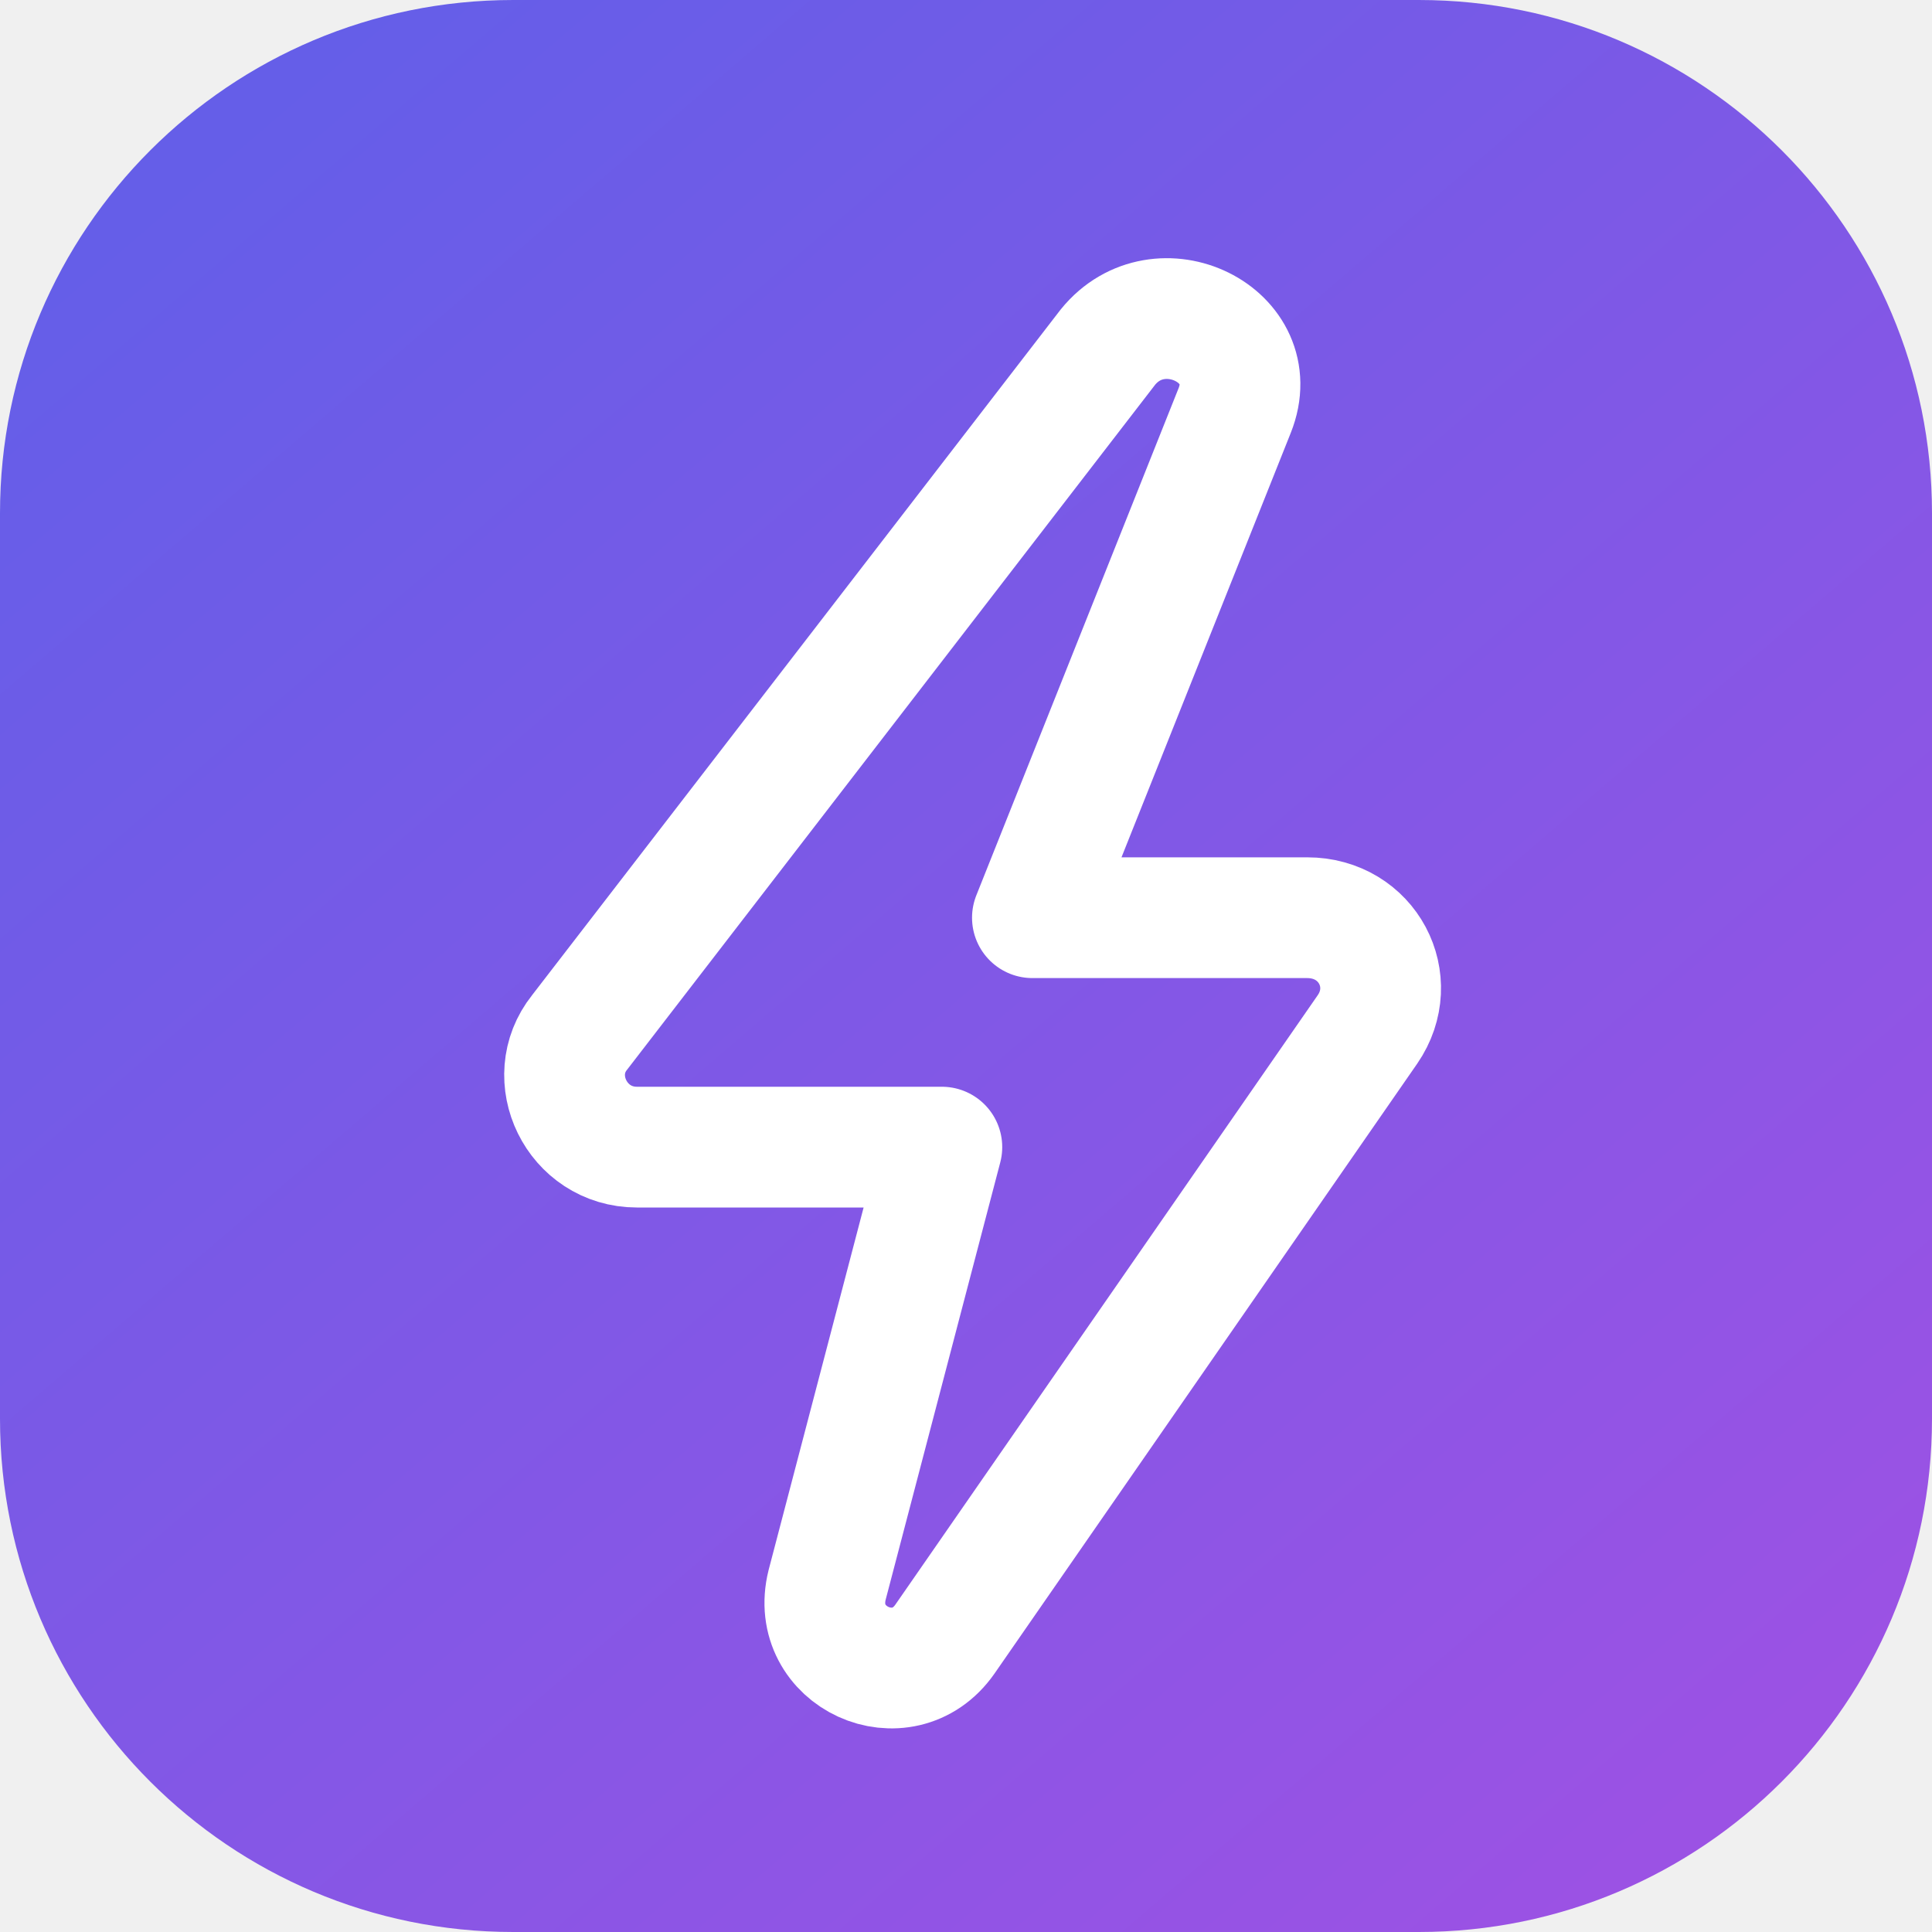
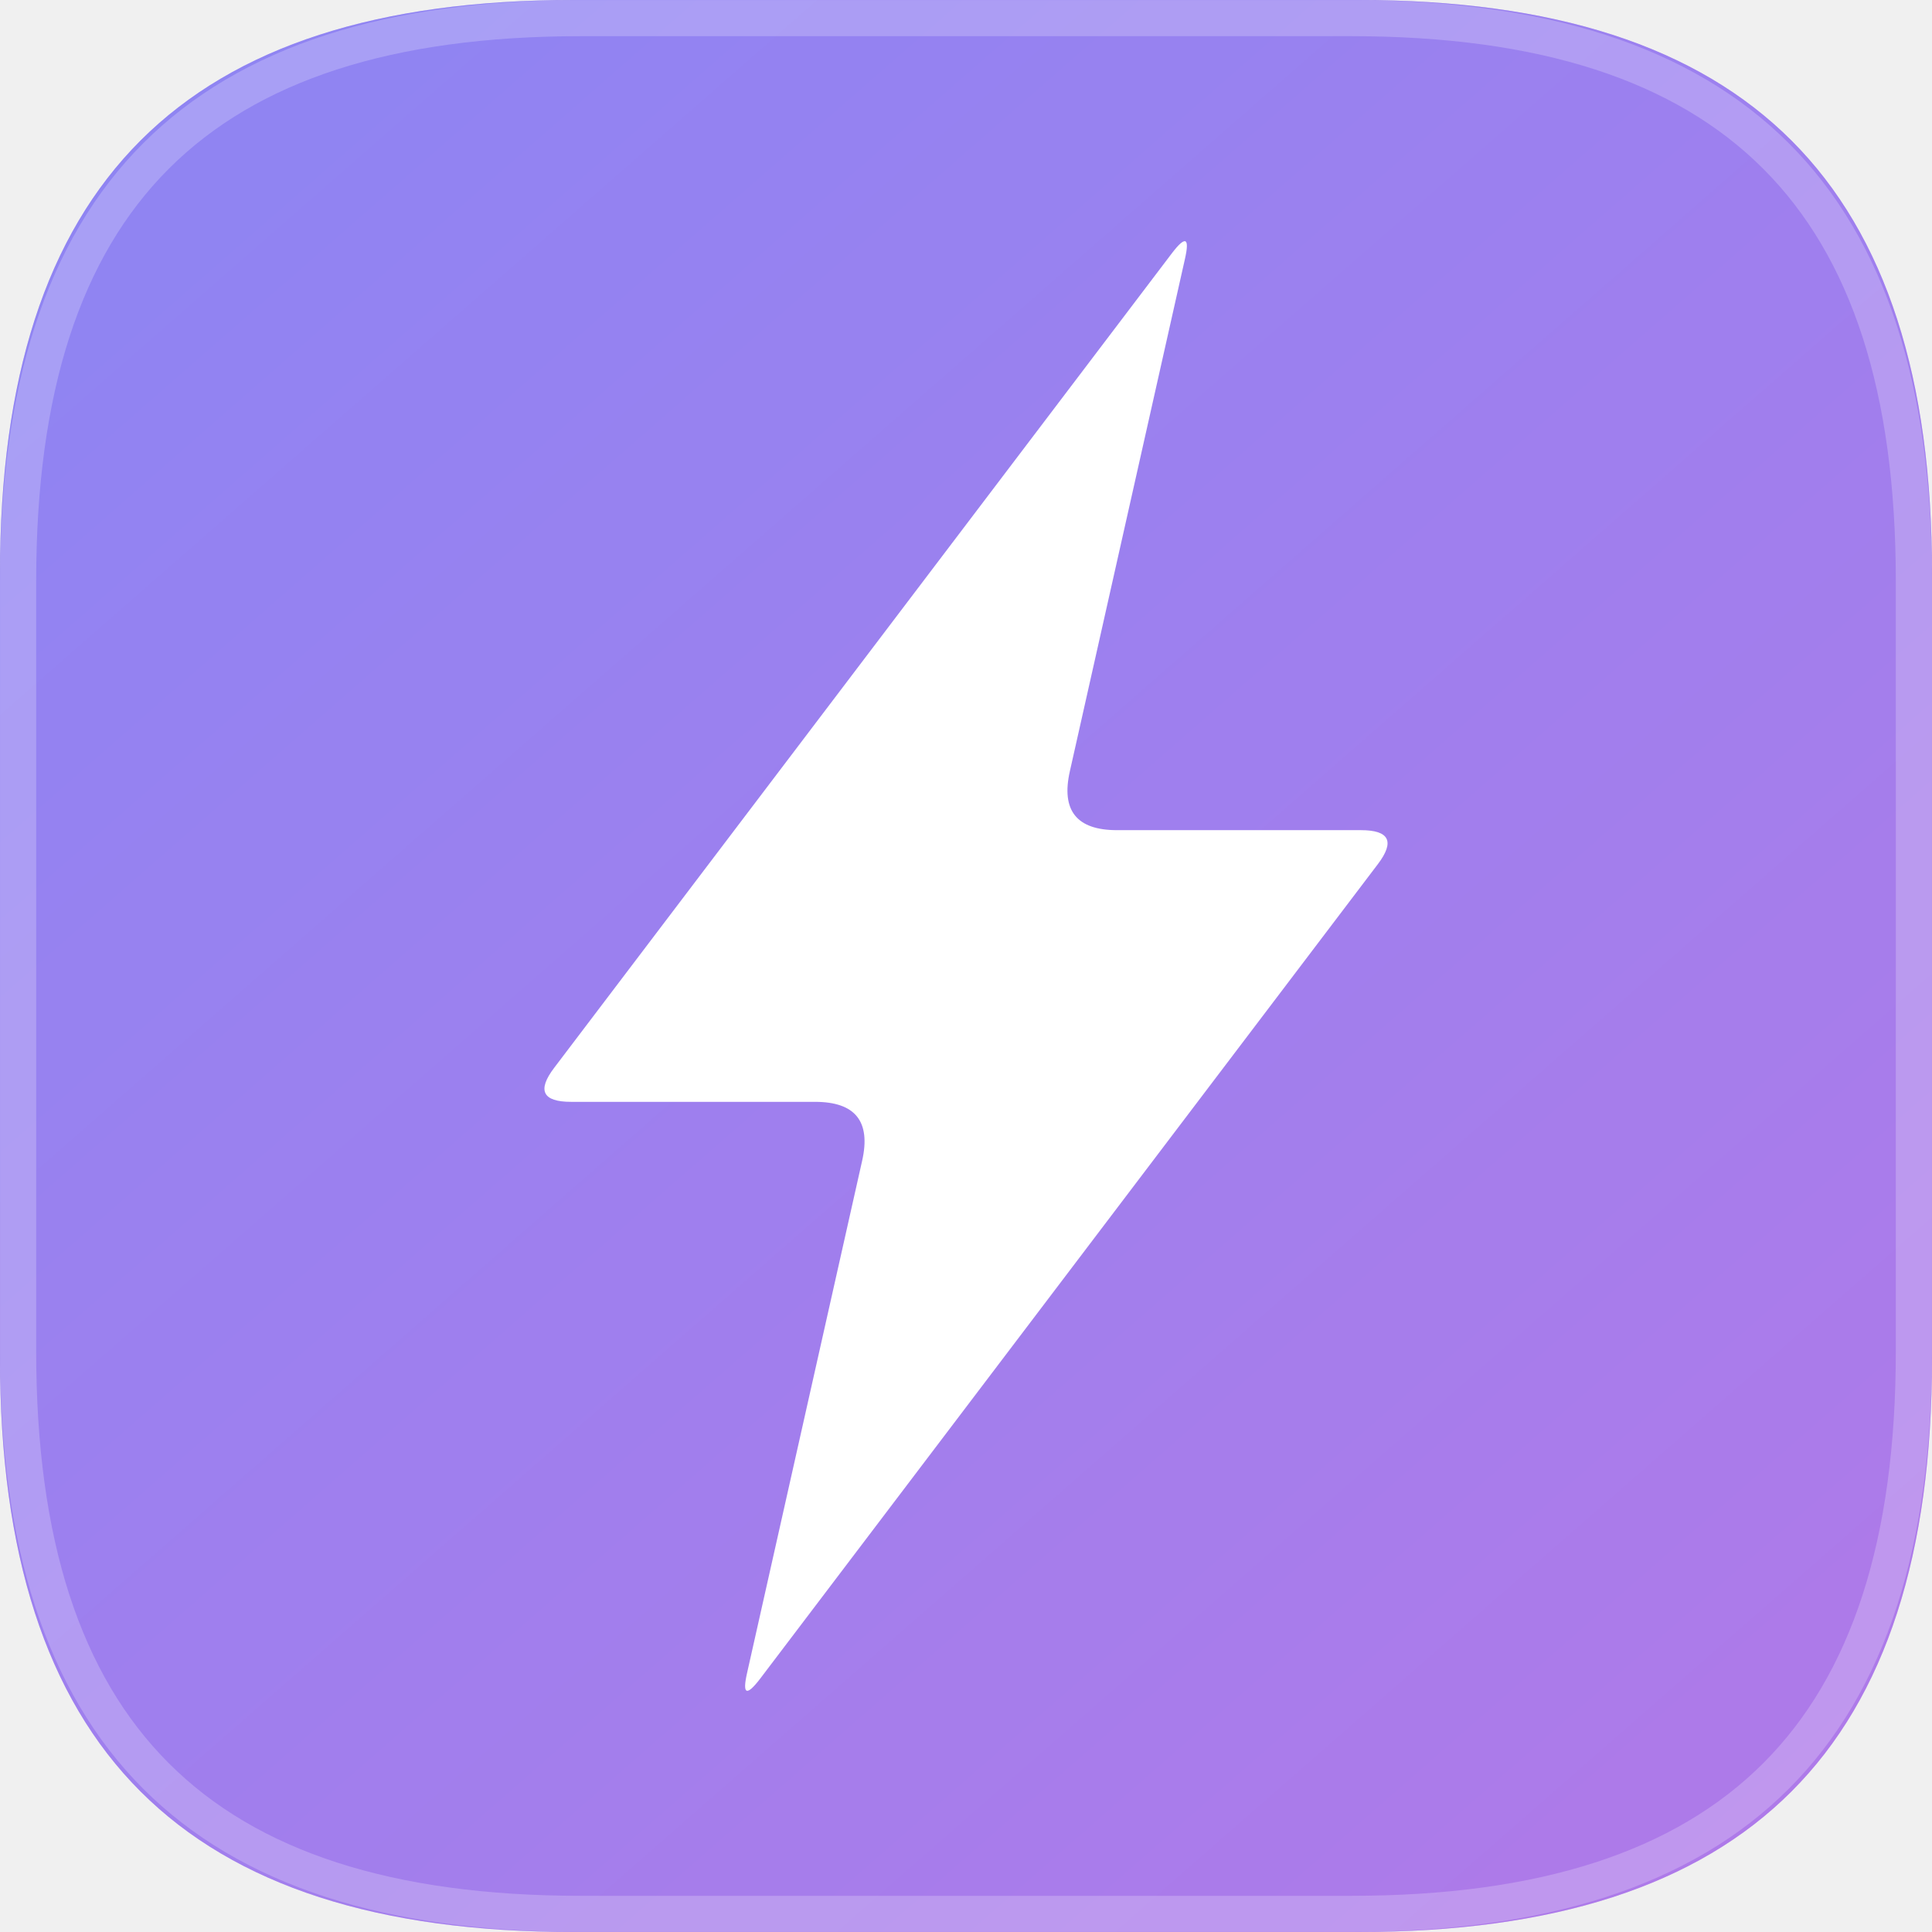
- <svg xmlns="http://www.w3.org/2000/svg" viewBox="0 0 64 64">
+ <svg xmlns="http://www.w3.org/2000/svg" viewBox="0 0 64 64" role="img" aria-label="QuickConvert">
  <defs>
-     <linearGradient id="background" x1="8" y1="4" x2="56" y2="60" gradientUnits="userSpaceOnUse">
-       <stop stop-color="#655ee8" />
-       <stop offset="1" stop-color="#9b52e4" />
+     <linearGradient id="qc-badge" x1="4" y1="0" x2="60" y2="64" gradientUnits="userSpaceOnUse">
+       <stop stop-color="#6E63F0" />
+       <stop offset="1" stop-color="#9A55E2" />
    </linearGradient>
+     <radialGradient id="qc-spot" cx="0" cy="0" r="1" gradientTransform="translate(15 7) rotate(48) scale(56)">
+       <stop stop-color="#fff" stop-opacity=".30" />
+       <stop offset="1" stop-color="#fff" stop-opacity="0" />
+     </radialGradient>
  </defs>
-   <rect width="64" height="64" rx="17" fill="url(#background)" />
-   <path d="M36.7 11.5 19.2 34.2c-1.2 1.5-.1 3.8 1.9 3.8h10.1l-3.8 14.5c-.6 2.4 2.5 3.8 3.9 1.8l14-20.2c1.1-1.6 0-3.7-2-3.7h-9.1l6.7-16.8c1-2.5-2.5-4.2-4.2-2.1Z" fill="none" stroke="#fff" stroke-width="4" stroke-linecap="round" stroke-linejoin="round" />
+   <path d="M19 0H45C57.92 0 64 6.08 64 19V45C64 57.92 57.92 64 45 64H19C6.08 64 0 57.92 0 45V19C0 6.08 6.08 0 19 0Z" fill="url(#qc-badge)" />
+   <path d="M19 0H45C57.92 0 64 6.08 64 19V45C64 57.92 57.92 64 45 64H19C6.08 64 0 57.92 0 45V19C0 6.08 6.08 0 19 0Z" fill="url(#qc-spot)" />
+   <path d="M19 0H45C57.92 0 64 6.08 64 19V45C64 57.92 57.92 64 45 64H19C6.08 64 0 57.92 0 45V19C0 6.08 6.08 0 19 0Z" fill="none" stroke="#fff" stroke-opacity=".22" stroke-width="1.22" transform="translate(.6 .6) scale(.98125)" />
+   <path d="M38.82 8.39 L18.36 35.37 Q17.5 36.5 18.92 36.5 L27 36.5 Q29 36.5 28.56 38.45 L24.75 55.41 Q24.5 56.5 25.18 55.61 L45.64 28.63 Q46.5 27.5 45.08 27.5 L37 27.5 Q35 27.5 35.44 25.55 L39.25 8.59 Q39.5 7.5 38.82 8.39 Z" fill="#fff" />
</svg>
